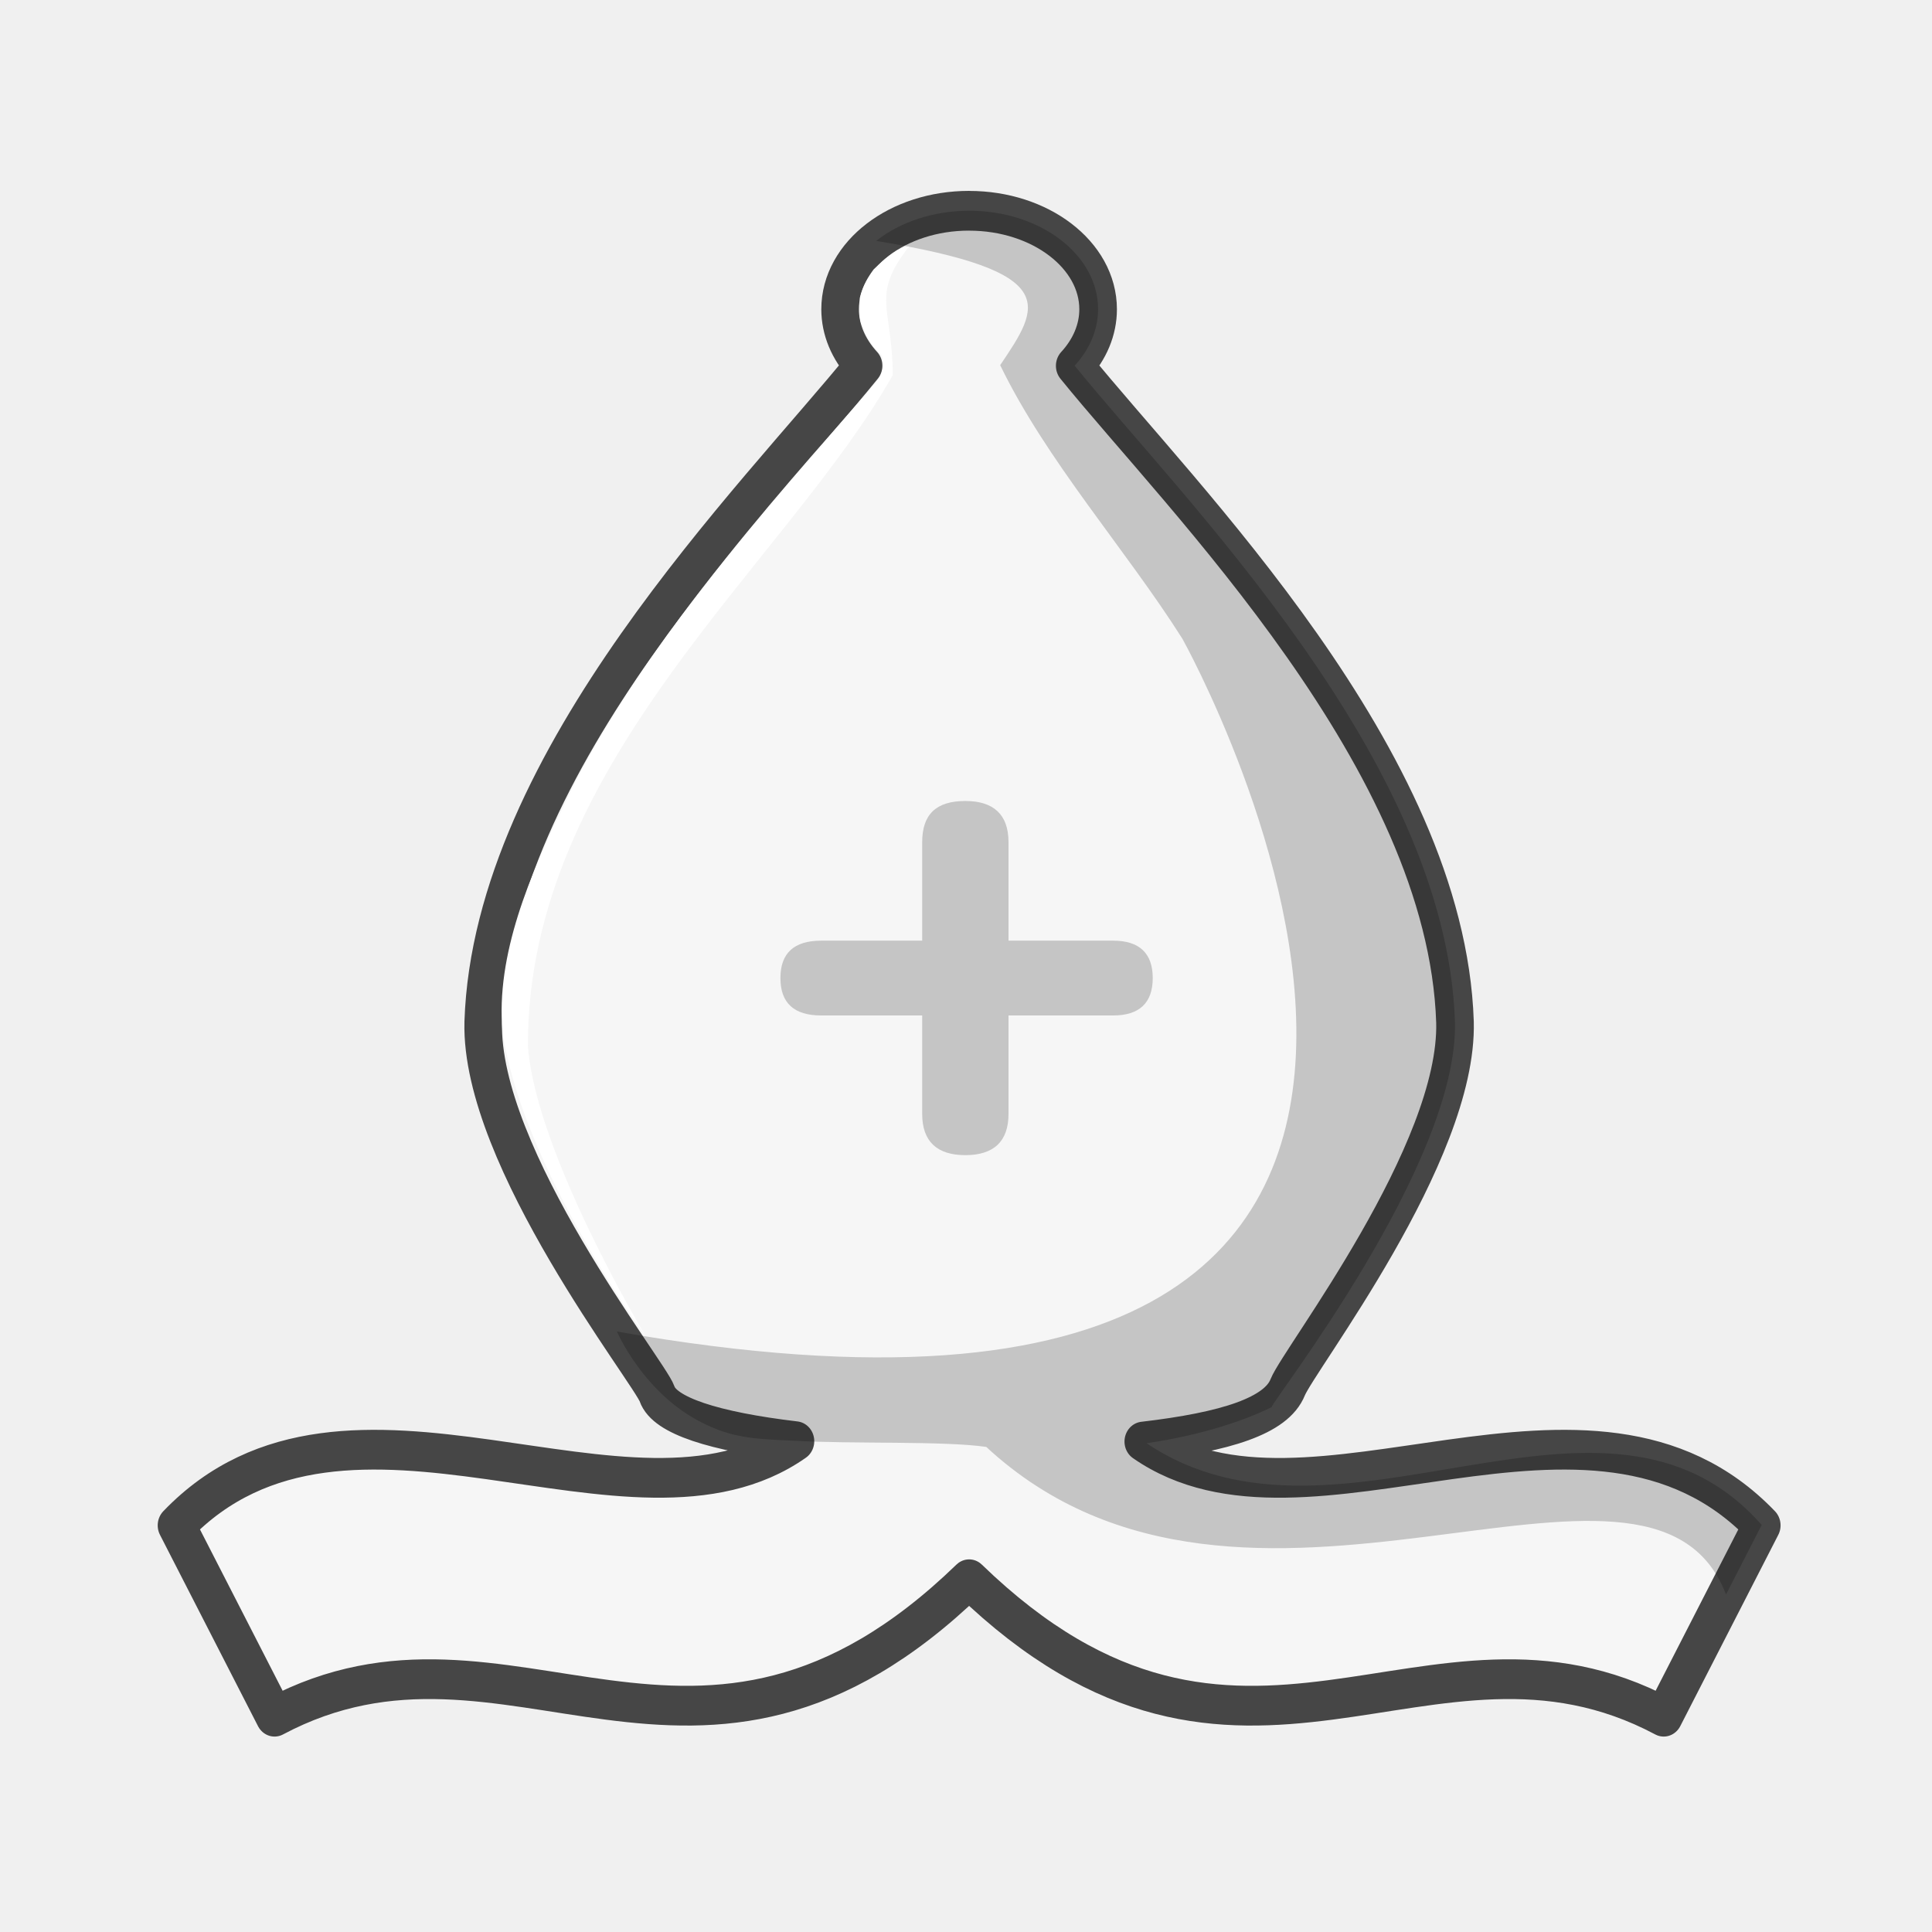
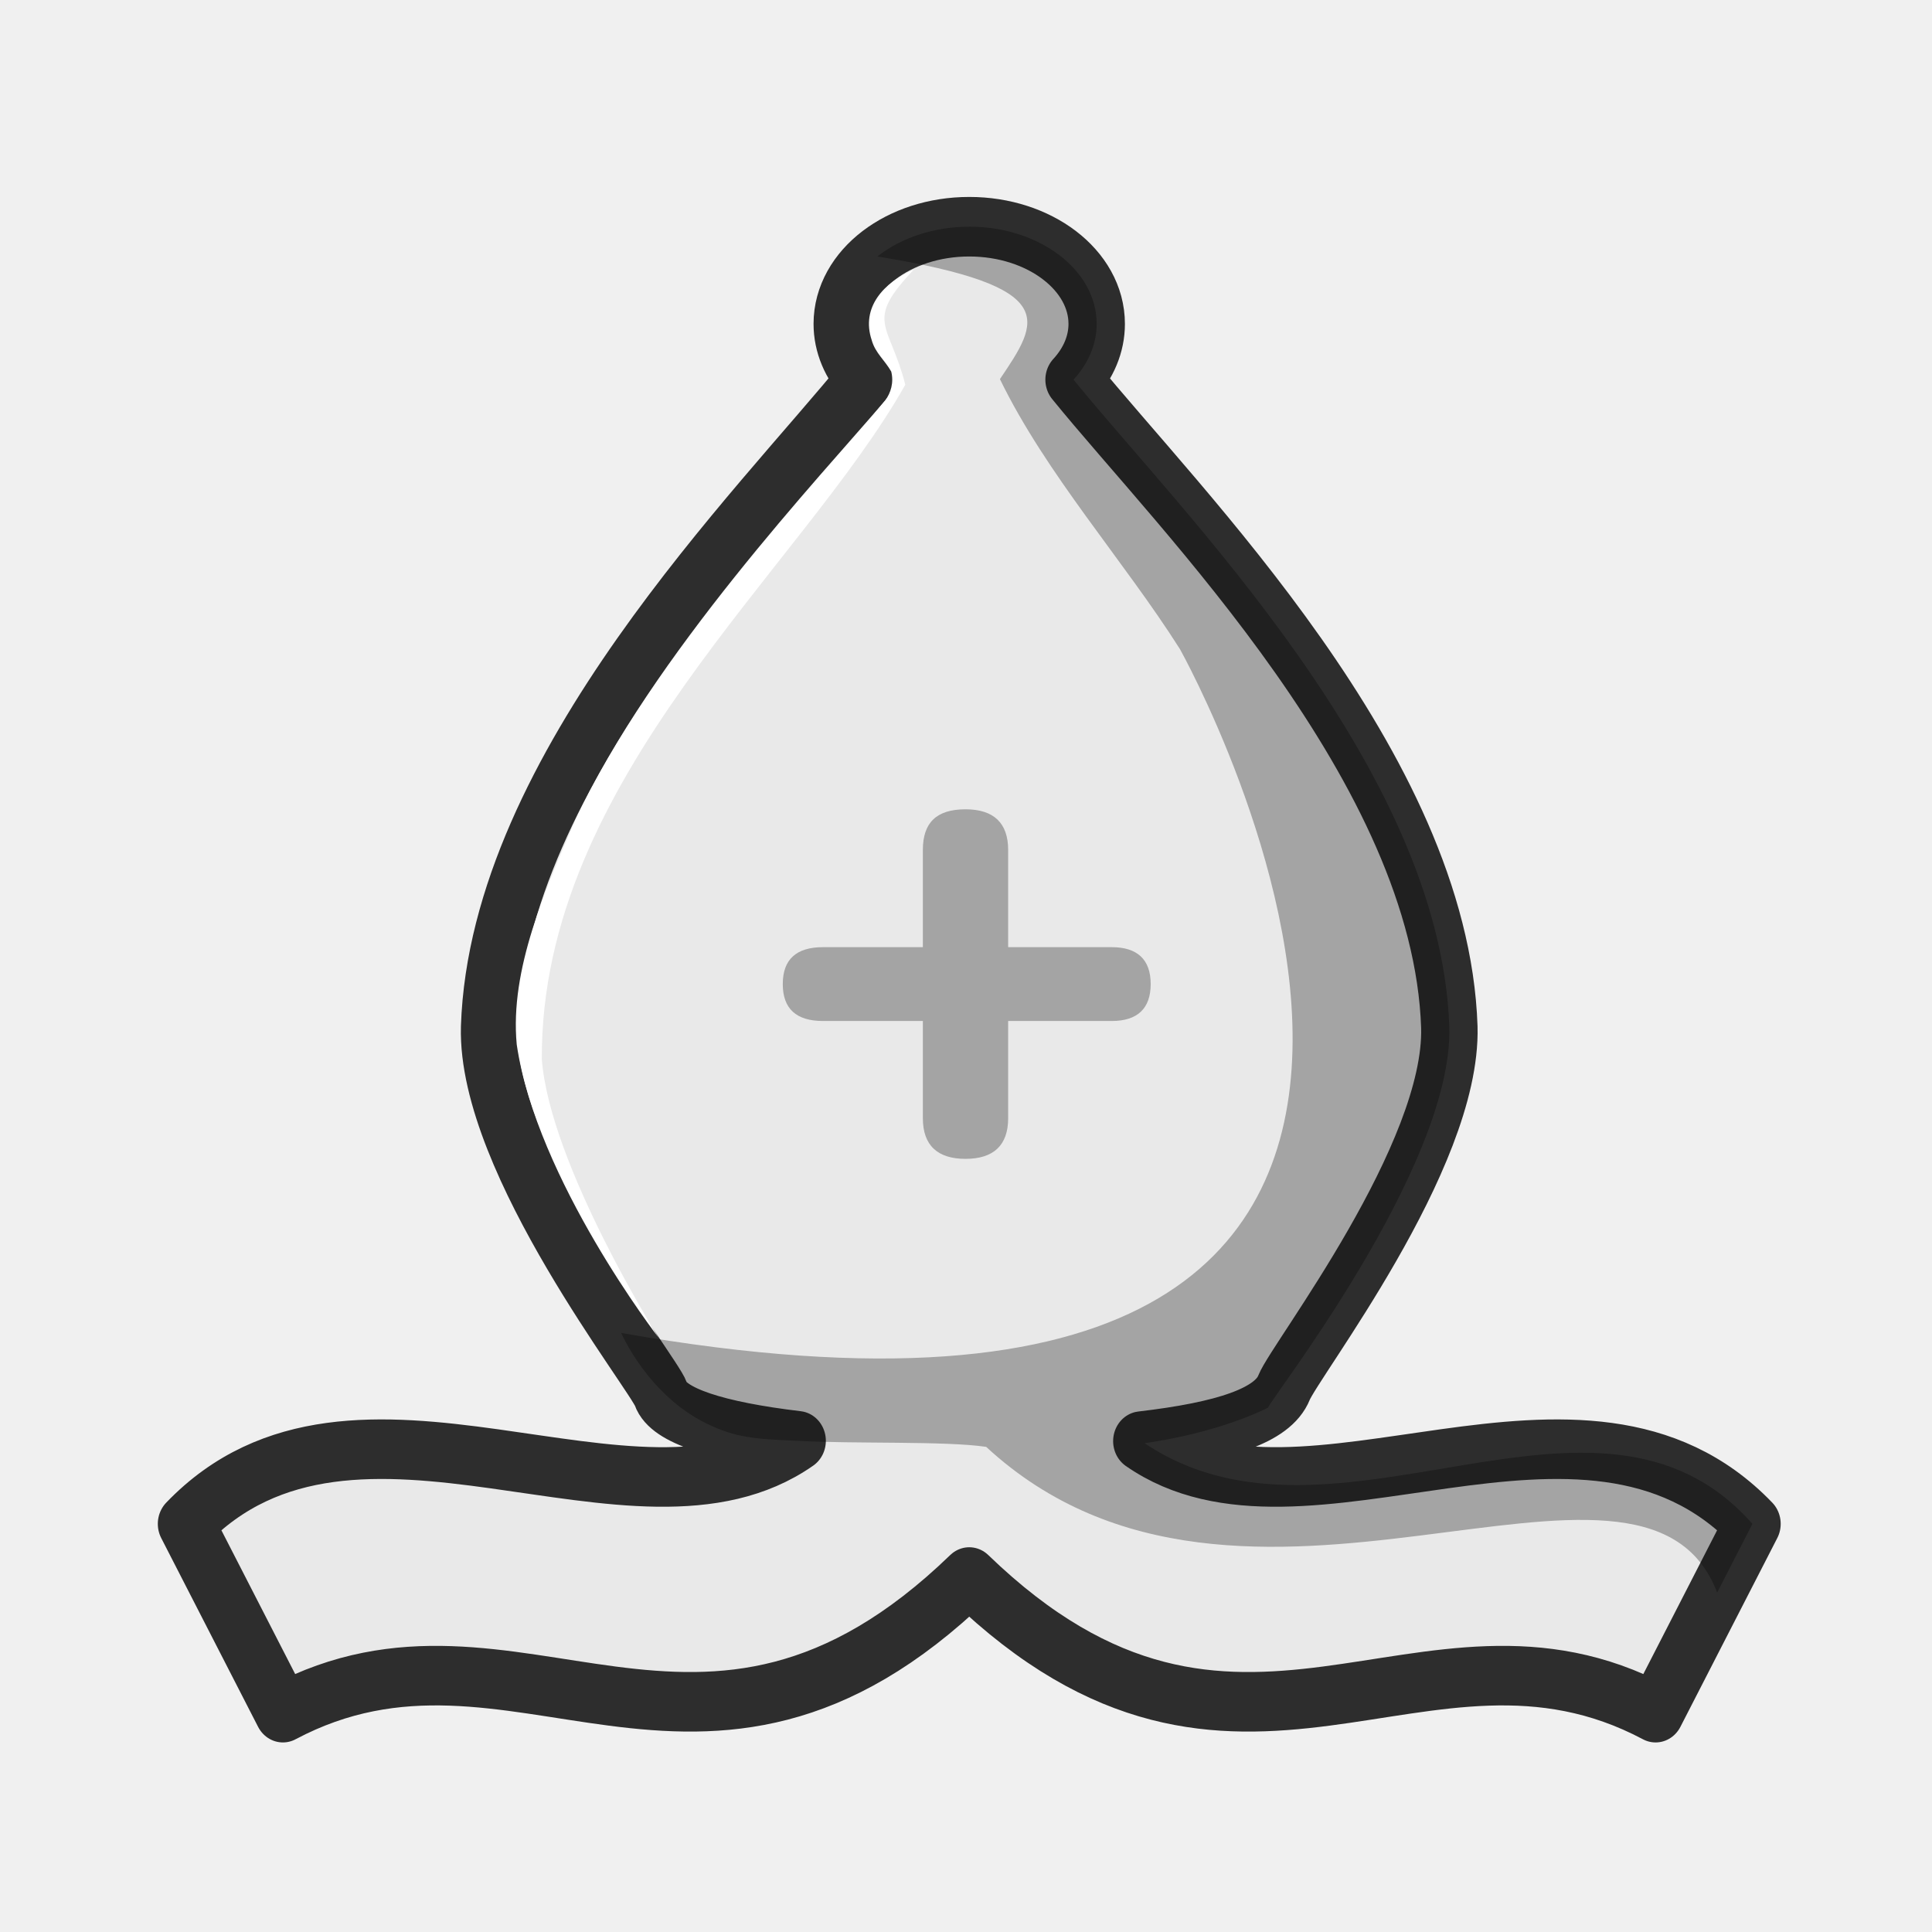
<svg xmlns="http://www.w3.org/2000/svg" width="50mm" height="50mm" clip-rule="evenodd" fill-rule="evenodd" image-rendering="optimizeQuality" shape-rendering="geometricPrecision" text-rendering="geometricPrecision" version="1.1" viewBox="0 0 50 50">
-   <g transform="matrix(.97035 0 0 1.0252 -3110.8 2187.9)" stroke-width="1.003">
-     <path d="m3231.7-2128.8c-1.9 0-3.44 1.114-3.44 2.487 0 0.51 0.22 1.007 0.626 1.425-2.868 3.353-9.914 9.938-10.144 16.566-0.098 3.423 4.44 8.847 4.637 9.39 0.196 0.544 1.505 0.947 3.69 1.193-4.389 2.908-11.936-2.387-16.508 2.125l2.615 4.83c6.292-3.166 11.253 3.194 18.525-3.47 7.272 6.664 12.234 0.304 18.525 3.47l2.615-4.83c-4.568-4.508-12.107 0.773-16.495-2.116 2.221-0.246 3.549-0.653 3.851-1.369 0.302-0.716 4.557-5.909 4.462-9.223-0.231-6.627-7.273-13.21-10.142-16.564 0.406-0.418 0.624-0.916 0.624-1.426 0-1.373-1.54-2.487-3.439-2.487z" fill="#f6f6f6" stroke="#464646" stroke-linejoin="round" stroke-width="1.003" style="paint-order:normal" />
-     <path d="m3231.7-2128.8c-0.934 2e-4 -1.829 0.275-2.477 0.761 5.009 0.776 4.363 1.651 3.306 3.137 1.244 2.427 3.346 4.643 4.859 6.905 0 0 13.1 22.189-15.08 17.49 0 0 0.71 1.574 2.292 2.311 0.79 0.369 1.314 0.401 2.467 0.447 1.494 0.082 3.993 0 5.091 0.155 6.929 6.071 17.704-1.261 19.73 3.725l0.951-1.756c-4.206-4.514-11.253 1.216-16.406-2.062 1.557-0.217 2.7-0.612 3.335-0.911 0-0.145 4.992-6.148 4.89-9.731-0.231-6.625-7.274-13.207-10.143-16.56 0.406-0.418 0.625-0.916 0.625-1.426 0-1.373-1.54-2.486-3.441-2.486z" opacity=".2" style="paint-order:normal" />
-     <path class="st32" d="m3231.6-2113.9c-0.789 0-1.151 0.346-1.151 1.039v2.487h-2.696c-0.723 0-1.085 0.315-1.085 0.944s0.362 0.944 1.085 0.944h2.696v2.487c0 0.693 0.395 1.039 1.151 1.039 0.756 0 1.151-0.346 1.151-1.039v-2.487h2.795c0.691 0 1.052-0.315 1.052-0.944s-0.361-0.944-1.052-0.944h-2.795v-2.487c0-0.693-0.395-1.039-1.151-1.039z" opacity=".2" stroke-width=".265" />
-     <path d="m3230.1-2127.9c-0.289 0.021-0.58 0.249-0.946 0.581-0.133 0.171-0.291 0.406-0.368 0.716 0.01 0.218-0.057 0.537 0.08 0.731 0.128 0.339 0.279 0.513 0.507 0.72 0.075 0.282 0.016 0.463-0.133 0.657-1.779 1.974-6.257 6.463-8.343 10.708-0.897 1.718-1.831 3.781-1.64 5.71 0.536 3.46 3.809 7.677 3.809 7.677s-2.914-4.6-3.132-7.301c-0.036-7.177 6.907-12.212 9.731-16.952-0.013-1.74-0.597-1.992 0.434-3.246z" fill="#fff" />
+   <g transform="matrix(.95884 0 0 1.0119 -3073.6 2160)" stroke-width="1.003">
+     <path d="m3231.7-2128.8c-1.9 0-3.44 1.114-3.44 2.486 0 0.51 0.22 1.007 0.626 1.424-2.868 3.352-9.914 9.935-10.144 16.561-0.098 3.422 4.44 8.844 4.637 9.387 0.196 0.543 1.505 0.947 3.69 1.193-4.389 2.908-11.936-2.387-16.508 2.124l2.615 4.829c6.292-3.165 11.253 3.193 18.525-3.469 7.272 6.662 12.234 0.304 18.525 3.469l2.615-4.829c-4.568-4.506-12.107 0.773-16.495-2.116 2.221-0.246 3.549-0.653 3.851-1.368 0.302-0.716 4.557-5.907 4.462-9.22-0.231-6.625-7.273-13.206-10.142-16.559 0.406-0.418 0.624-0.915 0.624-1.426 0-1.373-1.54-2.486-3.439-2.486z" fill="#e9e9e9" stroke="#2d2d2d" stroke-linejoin="round" stroke-width="1.523" style="paint-order:normal" />
+     <path d="m3231.7-2128.8c-0.934 2e-4 -1.829 0.275-2.477 0.761 5.009 0.776 4.363 1.651 3.306 3.137 1.244 2.427 3.346 4.643 4.859 6.905 0 0 13.1 22.189-15.08 17.49 0 0 0.71 1.574 2.292 2.311 0.79 0.369 1.314 0.401 2.467 0.447 1.494 0.082 3.993 0 5.091 0.155 6.929 6.071 17.704-1.261 19.73 3.725l0.951-1.756c-4.206-4.514-11.253 1.216-16.406-2.062 1.557-0.217 2.7-0.612 3.335-0.911 0-0.145 4.992-6.148 4.89-9.731-0.231-6.625-7.274-13.207-10.143-16.56 0.406-0.418 0.625-0.916 0.625-1.426 0-1.373-1.54-2.486-3.441-2.486z" opacity=".3" style="paint-order:normal" />
+     <path class="st32" d="m3231.6-2113.9c-0.789 0-1.151 0.346-1.151 1.039v2.487h-2.696c-0.723 0-1.085 0.315-1.085 0.944s0.362 0.944 1.085 0.944h2.696v2.487c0 0.693 0.395 1.039 1.151 1.039 0.756 0 1.151-0.346 1.151-1.039v-2.487h2.795c0.691 0 1.052-0.315 1.052-0.944s-0.361-0.944-1.052-0.944h-2.795v-2.487c0-0.693-0.395-1.039-1.151-1.039z" opacity=".3" stroke-width=".265" />
+     <path d="m3230.2-2127.7c-0.806 0.324-1.428 0.963-1.131 1.803 0.095 0.325 0.355 0.514 0.526 0.801 0.075 0.282-0.012 0.546-0.162 0.74-1.779 1.974-6.284 6.5-8.37 10.745-0.795 1.76-1.768 3.797-1.576 5.726 0.536 3.46 3.825 7.494 3.825 7.494s-2.93-4.417-3.148-7.118c-0.036-7.177 6.988-12.51 9.811-17.249-0.428-1.599-1.129-1.591 0.247-2.963z" fill="#fff" />
  </g>
</svg>
